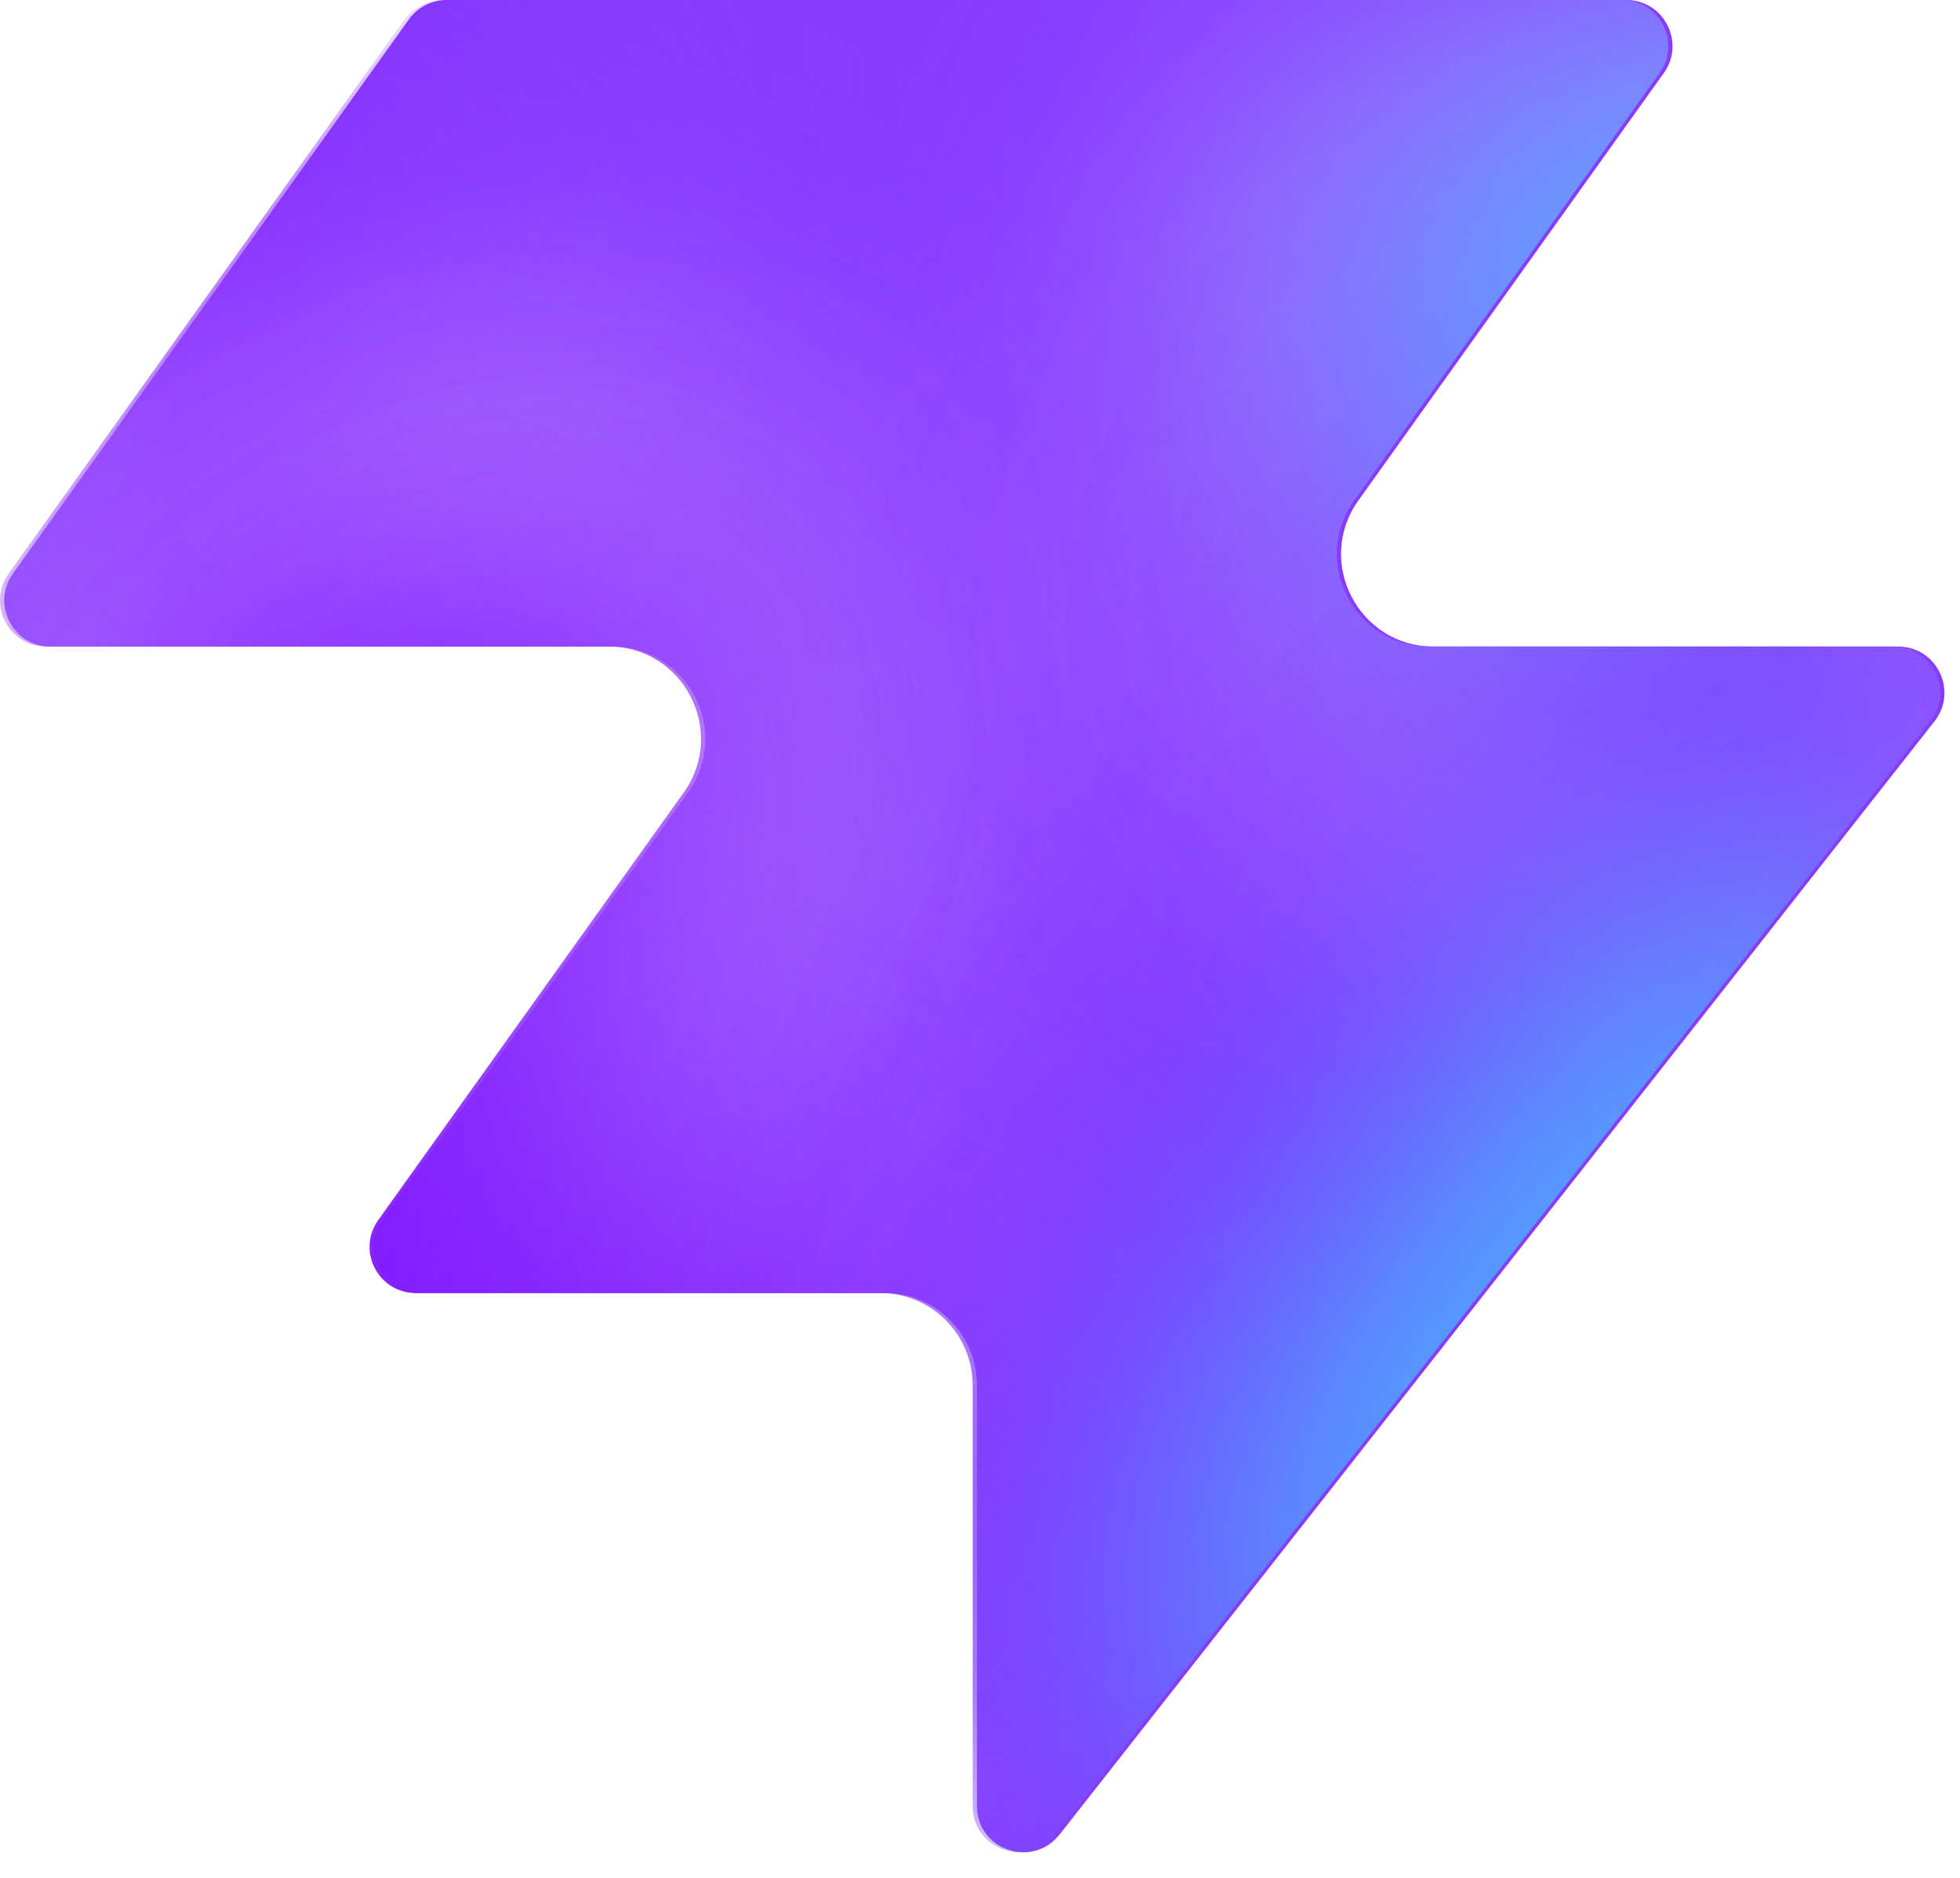
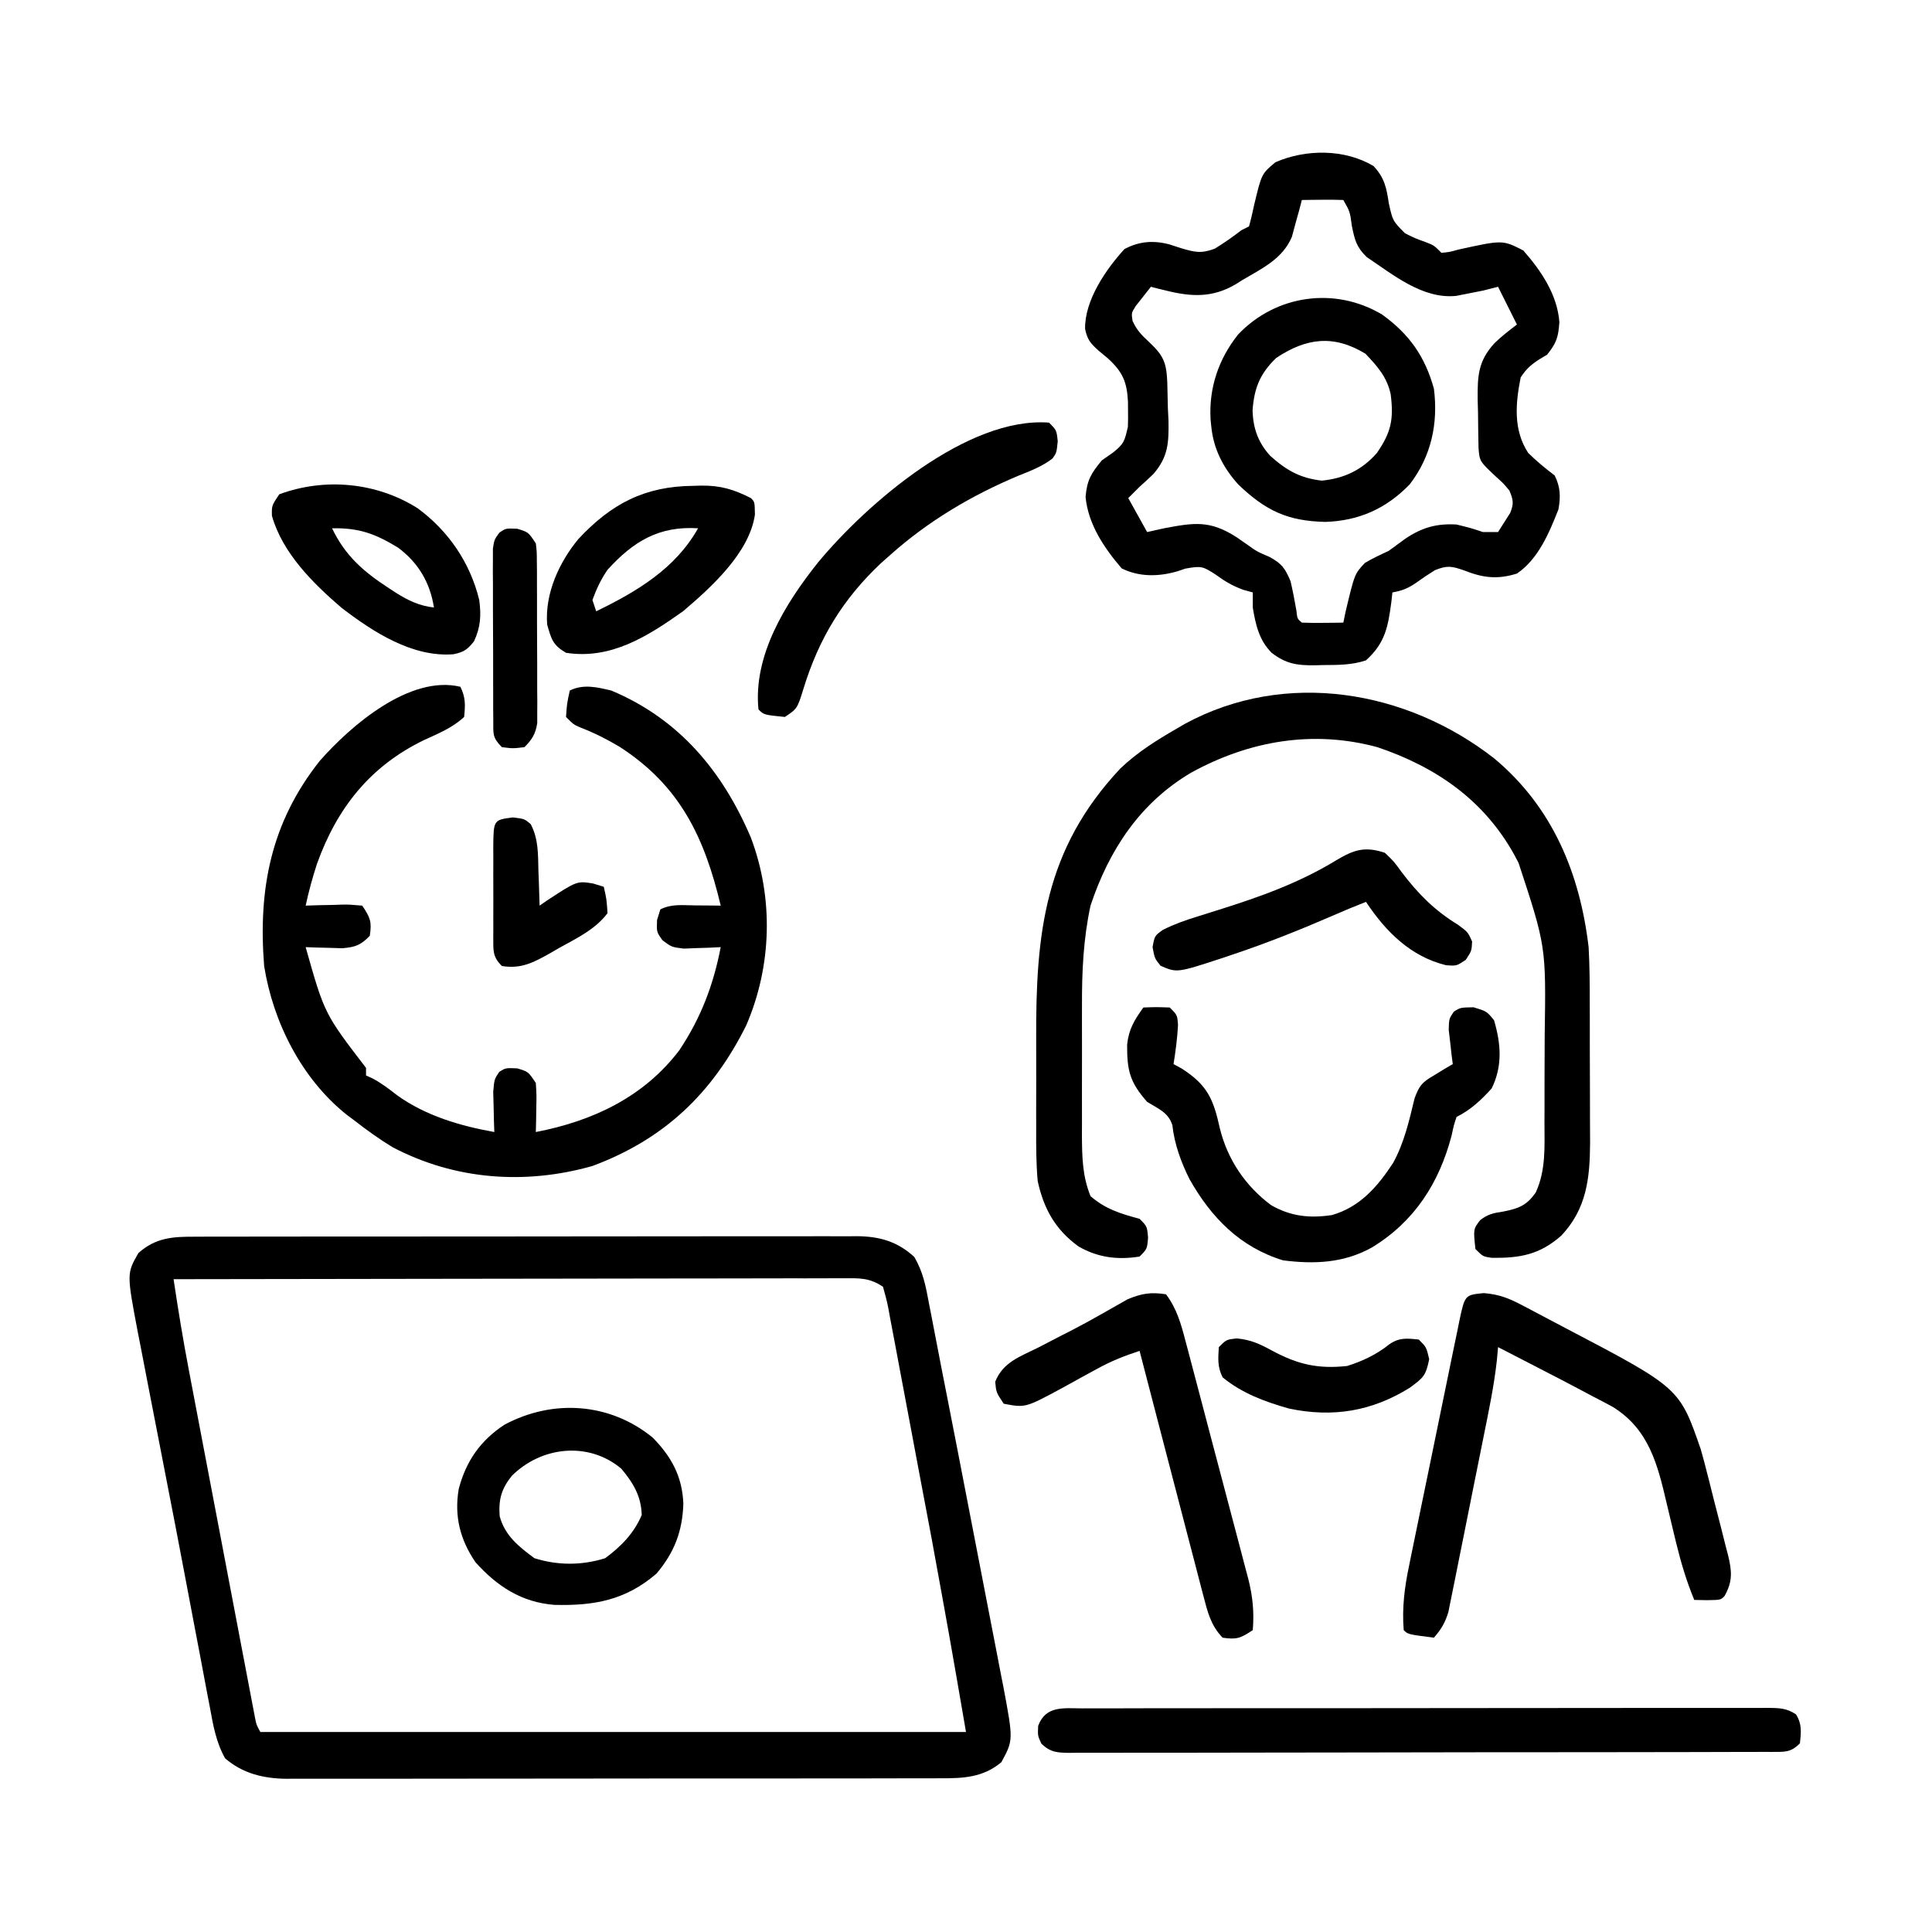
- <svg xmlns="http://www.w3.org/2000/svg" width="48" height="46" fill="none" viewBox="0 0 48 46">
-   <path fill="#863bff" d="M25.946 44.938c-.664.845-2.021.375-2.021-.698V33.937a2.26 2.26 0 0 0-2.262-2.262H10.287c-.92 0-1.456-1.04-.92-1.788l7.48-10.471c1.07-1.497 0-3.578-1.842-3.578H1.237c-.92 0-1.456-1.04-.92-1.788L10.013.474c.214-.297.556-.474.92-.474h28.894c.92 0 1.456 1.04.92 1.788l-7.48 10.471c-1.07 1.498 0 3.579 1.842 3.579h11.377c.943 0 1.473 1.088.89 1.83L25.947 44.94z" style="fill:#863bff;fill:color(display-p3 .525 .23 1);fill-opacity:1" />
-   <mask id="a" width="48" height="46" x="0" y="0" maskUnits="userSpaceOnUse" style="mask-type:alpha">
-     <path fill="#000" d="M25.842 44.938c-.664.844-2.021.375-2.021-.698V33.937a2.26 2.26 0 0 0-2.262-2.262H10.183c-.92 0-1.456-1.04-.92-1.788l7.48-10.471c1.07-1.498 0-3.579-1.842-3.579H1.133c-.92 0-1.456-1.04-.92-1.787L9.91.473c.214-.297.556-.474.92-.474h28.894c.92 0 1.456 1.04.92 1.788l-7.48 10.471c-1.07 1.498 0 3.578 1.842 3.578h11.377c.943 0 1.473 1.088.89 1.832L25.843 44.94z" style="fill:#000;fill-opacity:1" />
-   </mask>
-   <g mask="url(#a)">
-     <g filter="url(#b)">
-       <ellipse cx="5.508" cy="14.704" fill="#ede6ff" rx="5.508" ry="14.704" style="fill:#ede6ff;fill:color(display-p3 .927 .903 1);fill-opacity:1" transform="matrix(.00324 1 1 -.00324 -4.47 31.516)" />
-     </g>
-     <g filter="url(#c)">
-       <ellipse cx="10.399" cy="29.851" fill="#ede6ff" rx="10.399" ry="29.851" style="fill:#ede6ff;fill:color(display-p3 .927 .903 1);fill-opacity:1" transform="matrix(.00324 1 1 -.00324 -39.328 7.883)" />
-     </g>
-     <g filter="url(#d)">
-       <ellipse cx="5.508" cy="30.487" fill="#7e14ff" rx="5.508" ry="30.487" style="fill:#7e14ff;fill:color(display-p3 .492 .077 1);fill-opacity:1" transform="rotate(89.814 -25.913 -14.639)scale(1 -1)" />
-     </g>
-     <g filter="url(#e)">
-       <ellipse cx="5.508" cy="30.599" fill="#7e14ff" rx="5.508" ry="30.599" style="fill:#7e14ff;fill:color(display-p3 .492 .077 1);fill-opacity:1" transform="rotate(89.814 -32.644 -3.334)scale(1 -1)" />
-     </g>
-     <g filter="url(#f)">
-       <ellipse cx="5.508" cy="30.599" fill="#7e14ff" rx="5.508" ry="30.599" style="fill:#7e14ff;fill:color(display-p3 .492 .077 1);fill-opacity:1" transform="matrix(.00324 1 1 -.00324 -34.34 30.47)" />
-     </g>
-     <g filter="url(#g)">
-       <ellipse cx="14.072" cy="22.078" fill="#ede6ff" rx="14.072" ry="22.078" style="fill:#ede6ff;fill:color(display-p3 .927 .903 1);fill-opacity:1" transform="rotate(93.35 24.506 48.493)scale(-1 1)" />
-     </g>
-     <g filter="url(#h)">
-       <ellipse cx="3.47" cy="21.501" fill="#7e14ff" rx="3.47" ry="21.501" style="fill:#7e14ff;fill:color(display-p3 .492 .077 1);fill-opacity:1" transform="rotate(89.009 28.708 47.59)scale(-1 1)" />
-     </g>
-     <g filter="url(#i)">
-       <ellipse cx="3.47" cy="21.501" fill="#7e14ff" rx="3.47" ry="21.501" style="fill:#7e14ff;fill:color(display-p3 .492 .077 1);fill-opacity:1" transform="rotate(89.009 28.708 47.59)scale(-1 1)" />
-     </g>
-     <g filter="url(#j)">
-       <ellipse cx=".387" cy="8.972" fill="#7e14ff" rx="4.407" ry="29.108" style="fill:#7e14ff;fill:color(display-p3 .492 .077 1);fill-opacity:1" transform="rotate(39.51 .387 8.972)" />
-     </g>
-     <g filter="url(#k)">
-       <ellipse cx="47.523" cy="-6.092" fill="#7e14ff" rx="4.407" ry="29.108" style="fill:#7e14ff;fill:color(display-p3 .492 .077 1);fill-opacity:1" transform="rotate(37.892 47.523 -6.092)" />
-     </g>
-     <g filter="url(#l)">
-       <ellipse cx="41.412" cy="6.333" fill="#47bfff" rx="5.971" ry="9.665" style="fill:#47bfff;fill:color(display-p3 .28 .748 1);fill-opacity:1" transform="rotate(37.892 41.412 6.333)" />
-     </g>
-     <g filter="url(#m)">
-       <ellipse cx="-1.879" cy="38.332" fill="#7e14ff" rx="4.407" ry="29.108" style="fill:#7e14ff;fill:color(display-p3 .492 .077 1);fill-opacity:1" transform="rotate(37.892 -1.88 38.332)" />
-     </g>
-     <g filter="url(#n)">
-       <ellipse cx="-1.879" cy="38.332" fill="#7e14ff" rx="4.407" ry="29.108" style="fill:#7e14ff;fill:color(display-p3 .492 .077 1);fill-opacity:1" transform="rotate(37.892 -1.88 38.332)" />
-     </g>
-     <g filter="url(#o)">
-       <ellipse cx="35.651" cy="29.907" fill="#7e14ff" rx="4.407" ry="29.108" style="fill:#7e14ff;fill:color(display-p3 .492 .077 1);fill-opacity:1" transform="rotate(37.892 35.651 29.907)" />
-     </g>
-     <g filter="url(#p)">
-       <ellipse cx="38.418" cy="32.4" fill="#47bfff" rx="5.971" ry="15.297" style="fill:#47bfff;fill:color(display-p3 .28 .748 1);fill-opacity:1" transform="rotate(37.892 38.418 32.4)" />
-     </g>
-   </g>
-   <defs>
-     <filter id="b" width="60.045" height="41.654" x="-19.77" y="16.149" color-interpolation-filters="sRGB" filterUnits="userSpaceOnUse">
-       <feFlood flood-opacity="0" result="BackgroundImageFix" />
-       <feBlend in="SourceGraphic" in2="BackgroundImageFix" result="shape" />
-       <feGaussianBlur result="effect1_foregroundBlur_2002_17158" stdDeviation="7.659" />
-     </filter>
-     <filter id="c" width="90.34" height="51.437" x="-54.613" y="-7.533" color-interpolation-filters="sRGB" filterUnits="userSpaceOnUse">
-       <feFlood flood-opacity="0" result="BackgroundImageFix" />
-       <feBlend in="SourceGraphic" in2="BackgroundImageFix" result="shape" />
-       <feGaussianBlur result="effect1_foregroundBlur_2002_17158" stdDeviation="7.659" />
-     </filter>
-     <filter id="d" width="79.355" height="29.4" x="-49.64" y="2.03" color-interpolation-filters="sRGB" filterUnits="userSpaceOnUse">
-       <feFlood flood-opacity="0" result="BackgroundImageFix" />
-       <feBlend in="SourceGraphic" in2="BackgroundImageFix" result="shape" />
-       <feGaussianBlur result="effect1_foregroundBlur_2002_17158" stdDeviation="4.596" />
-     </filter>
-     <filter id="e" width="79.579" height="29.4" x="-45.045" y="20.029" color-interpolation-filters="sRGB" filterUnits="userSpaceOnUse">
-       <feFlood flood-opacity="0" result="BackgroundImageFix" />
-       <feBlend in="SourceGraphic" in2="BackgroundImageFix" result="shape" />
-       <feGaussianBlur result="effect1_foregroundBlur_2002_17158" stdDeviation="4.596" />
-     </filter>
-     <filter id="f" width="79.579" height="29.4" x="-43.513" y="21.178" color-interpolation-filters="sRGB" filterUnits="userSpaceOnUse">
-       <feFlood flood-opacity="0" result="BackgroundImageFix" />
-       <feBlend in="SourceGraphic" in2="BackgroundImageFix" result="shape" />
-       <feGaussianBlur result="effect1_foregroundBlur_2002_17158" stdDeviation="4.596" />
-     </filter>
-     <filter id="g" width="74.749" height="58.852" x="15.756" y="-17.901" color-interpolation-filters="sRGB" filterUnits="userSpaceOnUse">
-       <feFlood flood-opacity="0" result="BackgroundImageFix" />
-       <feBlend in="SourceGraphic" in2="BackgroundImageFix" result="shape" />
-       <feGaussianBlur result="effect1_foregroundBlur_2002_17158" stdDeviation="7.659" />
-     </filter>
-     <filter id="h" width="61.377" height="25.362" x="23.548" y="2.284" color-interpolation-filters="sRGB" filterUnits="userSpaceOnUse">
-       <feFlood flood-opacity="0" result="BackgroundImageFix" />
-       <feBlend in="SourceGraphic" in2="BackgroundImageFix" result="shape" />
-       <feGaussianBlur result="effect1_foregroundBlur_2002_17158" stdDeviation="4.596" />
-     </filter>
-     <filter id="i" width="61.377" height="25.362" x="23.548" y="2.284" color-interpolation-filters="sRGB" filterUnits="userSpaceOnUse">
-       <feFlood flood-opacity="0" result="BackgroundImageFix" />
-       <feBlend in="SourceGraphic" in2="BackgroundImageFix" result="shape" />
-       <feGaussianBlur result="effect1_foregroundBlur_2002_17158" stdDeviation="4.596" />
-     </filter>
-     <filter id="j" width="56.045" height="63.649" x="-27.636" y="-22.853" color-interpolation-filters="sRGB" filterUnits="userSpaceOnUse">
-       <feFlood flood-opacity="0" result="BackgroundImageFix" />
-       <feBlend in="SourceGraphic" in2="BackgroundImageFix" result="shape" />
-       <feGaussianBlur result="effect1_foregroundBlur_2002_17158" stdDeviation="4.596" />
-     </filter>
-     <filter id="k" width="54.814" height="64.646" x="20.116" y="-38.415" color-interpolation-filters="sRGB" filterUnits="userSpaceOnUse">
-       <feFlood flood-opacity="0" result="BackgroundImageFix" />
-       <feBlend in="SourceGraphic" in2="BackgroundImageFix" result="shape" />
-       <feGaussianBlur result="effect1_foregroundBlur_2002_17158" stdDeviation="4.596" />
-     </filter>
-     <filter id="l" width="33.541" height="35.313" x="24.641" y="-11.323" color-interpolation-filters="sRGB" filterUnits="userSpaceOnUse">
-       <feFlood flood-opacity="0" result="BackgroundImageFix" />
-       <feBlend in="SourceGraphic" in2="BackgroundImageFix" result="shape" />
-       <feGaussianBlur result="effect1_foregroundBlur_2002_17158" stdDeviation="4.596" />
-     </filter>
-     <filter id="m" width="54.814" height="64.646" x="-29.286" y="6.009" color-interpolation-filters="sRGB" filterUnits="userSpaceOnUse">
-       <feFlood flood-opacity="0" result="BackgroundImageFix" />
-       <feBlend in="SourceGraphic" in2="BackgroundImageFix" result="shape" />
-       <feGaussianBlur result="effect1_foregroundBlur_2002_17158" stdDeviation="4.596" />
-     </filter>
-     <filter id="n" width="54.814" height="64.646" x="-29.286" y="6.009" color-interpolation-filters="sRGB" filterUnits="userSpaceOnUse">
-       <feFlood flood-opacity="0" result="BackgroundImageFix" />
-       <feBlend in="SourceGraphic" in2="BackgroundImageFix" result="shape" />
-       <feGaussianBlur result="effect1_foregroundBlur_2002_17158" stdDeviation="4.596" />
-     </filter>
-     <filter id="o" width="54.814" height="64.646" x="8.244" y="-2.416" color-interpolation-filters="sRGB" filterUnits="userSpaceOnUse">
-       <feFlood flood-opacity="0" result="BackgroundImageFix" />
-       <feBlend in="SourceGraphic" in2="BackgroundImageFix" result="shape" />
-       <feGaussianBlur result="effect1_foregroundBlur_2002_17158" stdDeviation="4.596" />
-     </filter>
-     <filter id="p" width="39.409" height="43.623" x="18.713" y="10.588" color-interpolation-filters="sRGB" filterUnits="userSpaceOnUse">
-       <feFlood flood-opacity="0" result="BackgroundImageFix" />
-       <feBlend in="SourceGraphic" in2="BackgroundImageFix" result="shape" />
-       <feGaussianBlur result="effect1_foregroundBlur_2002_17158" stdDeviation="4.596" />
-     </filter>
-   </defs>
+ <svg xmlns="http://www.w3.org/2000/svg" version="1.1" width="512" height="512">
+   <path d="M0 0 C1.157 -0.006 1.157 -0.006 2.337 -0.012 C4.917 -0.022 7.497 -0.018 10.077 -0.014 C11.928 -0.018 13.78 -0.023 15.631 -0.029 C20.658 -0.043 25.685 -0.043 30.712 -0.041 C34.909 -0.04 39.106 -0.045 43.304 -0.049 C53.207 -0.061 63.11 -0.061 73.013 -0.055 C83.227 -0.049 93.441 -0.061 103.654 -0.083 C112.426 -0.1 121.197 -0.106 129.968 -0.103 C135.206 -0.101 140.444 -0.104 145.681 -0.118 C150.608 -0.13 155.534 -0.128 160.461 -0.115 C162.267 -0.113 164.073 -0.116 165.88 -0.124 C168.349 -0.134 170.818 -0.126 173.287 -0.114 C173.999 -0.121 174.711 -0.128 175.444 -0.136 C181.421 -0.072 186.104 1.279 190.573 5.366 C192.895 9.325 193.613 13.096 194.439 17.581 C194.638 18.596 194.837 19.61 195.042 20.656 C195.515 23.076 195.981 25.498 196.441 27.921 C197.39 32.909 198.374 37.891 199.355 42.873 C201.164 52.071 202.949 61.274 204.722 70.48 C205.76 75.875 206.803 81.27 207.855 86.664 C208.887 91.955 209.91 97.247 210.926 102.541 C211.311 104.538 211.699 106.533 212.09 108.529 C212.635 111.31 213.167 114.093 213.698 116.877 C213.858 117.683 214.019 118.488 214.184 119.318 C216.821 133.398 216.821 133.398 213.646 139.261 C208.845 143.303 203.557 143.554 197.504 143.521 C196.359 143.527 196.359 143.527 195.191 143.533 C192.644 143.543 190.097 143.539 187.55 143.535 C185.72 143.54 183.89 143.545 182.06 143.551 C177.095 143.564 172.13 143.565 167.165 143.562 C163.017 143.561 158.87 143.566 154.722 143.571 C144.936 143.582 135.149 143.582 125.362 143.576 C115.273 143.57 105.184 143.583 95.094 143.604 C86.426 143.622 77.757 143.628 69.089 143.624 C63.914 143.622 58.739 143.625 53.565 143.639 C48.697 143.652 43.83 143.65 38.963 143.637 C37.179 143.634 35.396 143.637 33.613 143.645 C31.172 143.656 28.732 143.648 26.292 143.635 C25.591 143.642 24.891 143.65 24.17 143.657 C18.104 143.591 12.586 142.259 7.919 138.231 C5.521 133.91 4.775 129.569 3.896 124.737 C3.689 123.671 3.483 122.606 3.271 121.508 C2.59 117.97 1.93 114.428 1.271 110.886 C0.799 108.409 0.327 105.932 -0.147 103.456 C-1.023 98.861 -1.895 94.266 -2.76 89.669 C-4.37 81.116 -6.023 72.573 -7.691 64.031 C-8.53 59.727 -9.364 55.422 -10.197 51.117 C-10.871 47.635 -11.547 44.154 -12.229 40.673 C-12.992 36.768 -13.742 32.86 -14.491 28.952 C-14.719 27.798 -14.946 26.644 -15.181 25.455 C-18.159 9.749 -18.159 9.749 -15.042 4.323 C-10.459 0.236 -5.935 -0.031 0 0 Z M-5.729 11.261 C-4.529 19.32 -3.213 27.34 -1.682 35.343 C-1.488 36.366 -1.295 37.389 -1.095 38.443 C-0.464 41.772 0.171 45.1 0.806 48.429 C1.249 50.759 1.692 53.09 2.135 55.421 C3.059 60.278 3.985 65.135 4.912 69.992 C6.101 76.227 7.286 82.463 8.469 88.699 C9.381 93.499 10.295 98.299 11.21 103.098 C11.648 105.399 12.086 107.7 12.522 110.001 C13.13 113.202 13.741 116.402 14.353 119.601 C14.533 120.555 14.713 121.51 14.899 122.493 C15.066 123.36 15.233 124.228 15.405 125.121 C15.549 125.877 15.693 126.633 15.841 127.411 C16.213 129.341 16.213 129.341 17.271 131.261 C78.981 131.261 140.691 131.261 204.271 131.261 C199.85 105.621 199.85 105.621 195.169 80.03 C194.99 79.077 194.811 78.125 194.626 77.143 C193.685 72.147 192.742 67.152 191.795 62.158 C191.018 58.054 190.249 53.95 189.486 49.843 C188.551 44.815 187.604 39.79 186.648 34.765 C186.289 32.867 185.934 30.968 185.583 29.068 C185.098 26.442 184.597 23.82 184.092 21.197 C183.952 20.418 183.812 19.639 183.667 18.835 C183.297 16.956 182.794 15.103 182.271 13.261 C178.657 10.852 176.058 10.986 171.887 11.02 C171.129 11.018 170.371 11.017 169.59 11.015 C167.042 11.012 164.495 11.023 161.948 11.034 C160.125 11.034 158.302 11.034 156.478 11.033 C151.522 11.032 146.566 11.044 141.61 11.058 C136.433 11.07 131.256 11.072 126.079 11.074 C116.272 11.08 106.465 11.097 96.659 11.117 C85.496 11.139 74.333 11.15 63.17 11.16 C40.203 11.181 17.237 11.216 -5.729 11.261 Z " fill="#000000" transform="translate(51.72934,327.7393)" />
+   <path d="M0 0 C2.929 3.148 3.434 5.747 4.062 9.938 C5.096 14.56 5.096 14.56 8.344 17.824 C11.02 19.152 11.02 19.152 13.723 20.133 C16 21 16 21 18 23 C20.157 22.793 20.157 22.793 22.562 22.125 C34.202 19.568 34.202 19.568 39.688 22.375 C44.423 27.751 48.712 34.107 49.25 41.375 C48.972 45.401 48.488 46.87 46 50 C45.42 50.344 44.84 50.688 44.242 51.043 C41.86 52.533 40.562 53.635 39 56 C37.616 62.922 37.001 69.957 40.996 76.039 C43.225 78.229 45.513 80.115 48 82 C49.542 85.085 49.608 87.675 49 91 C46.554 97.206 43.657 104.185 38 108 C32.846 109.612 29.025 109.146 24.062 107.188 C20.784 106.037 19.552 105.777 16.285 107.098 C14.561 108.168 12.871 109.295 11.227 110.484 C9.077 111.948 7.536 112.56 5 113 C4.914 113.797 4.827 114.593 4.738 115.414 C3.848 122.129 3.104 126.394 -2 131 C-5.806 132.269 -9.409 132.223 -13.375 132.25 C-14.508 132.281 -14.508 132.281 -15.664 132.312 C-20.304 132.345 -23.192 131.93 -27 129 C-30.339 125.661 -31.246 121.542 -32 117 C-32 115.68 -32 114.36 -32 113 C-32.825 112.773 -33.65 112.546 -34.5 112.312 C-37.545 111.171 -39.306 110.113 -41.875 108.25 C-45.244 106.061 -45.65 105.938 -49.875 106.688 C-50.855 107.022 -50.855 107.022 -51.855 107.363 C-56.844 108.844 -62.078 108.961 -66.75 106.625 C-71.411 101.188 -75.629 94.932 -76.312 87.688 C-75.935 83.228 -74.834 81.43 -72 78 C-70.471 76.929 -70.471 76.929 -68.91 75.836 C-66.107 73.529 -65.99 72.958 -65.098 69.109 C-65.042 67.657 -65.032 66.203 -65.062 64.75 C-65.067 63.991 -65.072 63.233 -65.076 62.451 C-65.35 57.217 -66.45 54.575 -70.438 50.938 C-71.252 50.262 -72.067 49.587 -72.906 48.891 C-75.056 46.949 -75.846 45.985 -76.438 43.188 C-76.59 35.614 -70.919 27.371 -66 22 C-62.118 19.934 -58.322 19.651 -54.098 20.766 C-53.096 21.09 -52.094 21.415 -51.062 21.75 C-47.396 22.839 -45.699 23.262 -42.082 21.906 C-39.601 20.388 -37.3 18.777 -35 17 C-34.34 16.67 -33.68 16.34 -33 16 C-32.47 14.102 -32.025 12.18 -31.625 10.25 C-29.657 2.048 -29.657 2.048 -26 -1 C-17.918 -4.536 -7.622 -4.541 0 0 Z M-19 9 C-19.231 9.892 -19.461 10.784 -19.699 11.703 C-20.025 12.874 -20.351 14.044 -20.688 15.25 C-21.001 16.41 -21.314 17.57 -21.637 18.766 C-24.098 24.605 -29.529 27.132 -34.812 30.25 C-35.391 30.614 -35.969 30.977 -36.564 31.352 C-42.638 34.922 -48.183 34.704 -55 33 C-55.763 32.814 -56.526 32.629 -57.312 32.438 C-57.869 32.293 -58.426 32.149 -59 32 C-59.869 33.071 -60.72 34.157 -61.562 35.25 C-62.038 35.853 -62.514 36.457 -63.004 37.078 C-64.177 38.938 -64.177 38.938 -63.871 41.008 C-62.799 43.459 -61.454 44.807 -59.5 46.625 C-55.645 50.243 -54.868 52.069 -54.656 57.383 C-54.598 59.63 -54.546 61.877 -54.5 64.125 C-54.446 65.241 -54.392 66.358 -54.336 67.508 C-54.24 73.343 -54.421 77.106 -58.344 81.617 C-59.536 82.773 -60.754 83.903 -62 85 C-62.99 85.99 -63.98 86.98 -65 88 C-63.35 90.97 -61.7 93.94 -60 97 C-57.773 96.505 -57.773 96.505 -55.5 96 C-47.505 94.486 -43.363 93.843 -36.375 98.312 C-35.444 98.956 -34.514 99.599 -33.555 100.262 C-30.935 102.145 -30.935 102.145 -27.5 103.625 C-24.286 105.393 -23.439 106.619 -22 110 C-21.389 112.621 -20.877 115.237 -20.43 117.891 C-20.207 119.977 -20.207 119.977 -19 121 C-17.147 121.072 -15.292 121.084 -13.438 121.062 C-11.92 121.049 -11.92 121.049 -10.371 121.035 C-9.589 121.024 -8.806 121.012 -8 121 C-7.706 119.571 -7.706 119.571 -7.406 118.113 C-5.012 108.071 -5.012 108.071 -2.27 105.168 C-0.233 103.952 1.847 102.993 4 102 C5.491 100.932 6.97 99.848 8.438 98.75 C12.866 95.793 16.676 94.698 22 95 C25.812 95.938 25.812 95.938 29 97 C30.32 97 31.64 97 33 97 C33.681 95.927 34.361 94.855 35.062 93.75 C35.445 93.147 35.828 92.543 36.223 91.922 C37.226 89.442 37.033 88.451 36 86 C34.421 84.097 34.421 84.097 32.5 82.375 C28.094 78.24 28.094 78.24 27.823 74.665 C27.757 71.527 27.715 68.389 27.688 65.25 C27.644 63.622 27.644 63.622 27.6 61.961 C27.549 55.633 27.688 51.768 32 47 C33.898 45.128 35.883 43.636 38 42 C36.35 38.7 34.7 35.4 33 32 C31.701 32.33 30.401 32.66 29.062 33 C27.378 33.35 25.691 33.684 24 34 C23.304 34.137 22.608 34.273 21.891 34.414 C13.016 35.315 5.212 28.814 -1.812 24.121 C-4.553 21.463 -5.008 19.525 -5.75 15.812 C-6.243 12.097 -6.243 12.097 -8 9 C-9.853 8.928 -11.708 8.916 -13.562 8.938 C-14.574 8.947 -15.586 8.956 -16.629 8.965 C-17.411 8.976 -18.194 8.988 -19 9 Z " fill="#000000" transform="translate(364,44)" />
+   <path d="M0 0 C1.414 2.829 1.319 4.874 1 8 C-2.094 10.883 -5.814 12.376 -9.625 14.125 C-23.922 21.04 -32.673 32.119 -38 46.926 C-39.194 50.596 -40.186 54.228 -41 58 C-39.94 57.965 -38.881 57.93 -37.789 57.895 C-36.401 57.866 -35.013 57.839 -33.625 57.812 C-32.926 57.787 -32.228 57.762 -31.508 57.736 C-29.477 57.707 -29.477 57.707 -26 58 C-23.852 61.221 -23.439 62.26 -24 66 C-26.411 68.476 -27.758 68.978 -31.234 69.293 C-32.395 69.258 -33.555 69.223 -34.75 69.188 C-35.92 69.16 -37.091 69.133 -38.297 69.105 C-39.189 69.071 -40.081 69.036 -41 69 C-36.012 86.649 -36.012 86.649 -25 101 C-25 101.66 -25 102.32 -25 103 C-24.429 103.262 -23.858 103.523 -23.27 103.793 C-20.839 105.086 -18.858 106.622 -16.688 108.312 C-9.125 113.703 -0.091 116.372 9 118 C8.965 117.024 8.93 116.048 8.895 115.043 C8.867 113.771 8.84 112.498 8.812 111.188 C8.76 109.291 8.76 109.291 8.707 107.355 C9 104 9 104 10.32 102.043 C12 101 12 101 15.062 101.125 C18 102 18 102 20 105 C20.195 108.137 20.195 108.137 20.125 111.688 C20.107 112.867 20.089 114.046 20.07 115.262 C20.047 116.165 20.024 117.069 20 118 C35.056 115.105 48.593 108.747 58.027 96.332 C63.742 87.766 67.052 79.063 69 69 C68.108 69.046 67.216 69.093 66.297 69.141 C65.126 69.177 63.956 69.213 62.75 69.25 C61.59 69.296 60.43 69.343 59.234 69.391 C56 69 56 69 53.57 67.184 C52 65 52 65 52.125 61.812 C52.414 60.884 52.703 59.956 53 59 C56.003 57.498 58.791 57.907 62.125 57.938 C63.406 57.947 64.688 57.956 66.008 57.965 C67.489 57.982 67.489 57.982 69 58 C64.704 40.001 58.294 26.29 42.203 15.91 C38.794 13.877 35.41 12.176 31.707 10.754 C30 10 30 10 28 8 C28.25 4.438 28.25 4.438 29 1 C32.568 -0.784 36.264 0.11 40 1 C58.027 8.546 69.551 22.471 77 40 C83.039 56.034 82.565 73.984 75.75 89.75 C66.767 107.77 54.017 119.918 35 127 C17.171 132.052 -1.487 130.703 -18 122 C-21.506 119.864 -24.766 117.526 -28 115 C-28.687 114.49 -29.374 113.979 -30.082 113.453 C-42.041 103.924 -49.619 88.936 -52 74 C-53.62 53.565 -50.209 35.983 -37.25 19.625 C-28.968 10.217 -13.362 -3.195 0 0 Z " fill="#000000" transform="translate(122,182)" />
+   <path d="M0 0 C15.412 12.864 22.692 30.415 25 50 C25.271 54.841 25.304 59.668 25.301 64.516 C25.305 65.866 25.309 67.215 25.314 68.565 C25.321 71.369 25.321 74.172 25.316 76.976 C25.31 80.545 25.327 84.114 25.35 87.683 C25.365 90.461 25.366 93.239 25.363 96.017 C25.363 97.965 25.377 99.913 25.391 101.861 C25.342 111.32 24.448 119.4 17.719 126.492 C12.015 131.496 6.804 132.44 -0.68 132.336 C-3 132 -3 132 -5 130 C-5.56 124.736 -5.56 124.736 -3.758 122.367 C-1.653 120.73 -0.183 120.456 2.438 120.062 C6.445 119.262 8.583 118.48 11 115 C13.717 109.057 13.306 102.908 13.301 96.508 C13.307 94.68 13.307 94.68 13.314 92.815 C13.32 90.234 13.32 87.654 13.316 85.073 C13.313 81.174 13.336 77.275 13.361 73.375 C13.715 49.809 13.715 49.809 6.438 27.688 C5.921 26.703 5.921 26.703 5.394 25.699 C-2.641 11.076 -15.403 2.254 -31 -3 C-48.072 -7.604 -64.884 -4.693 -80.227 3.703 C-93.835 11.67 -102.11 24.258 -107 39 C-108.903 47.799 -109.297 56.519 -109.266 65.492 C-109.268 67.337 -109.268 67.337 -109.271 69.22 C-109.273 71.796 -109.269 74.373 -109.261 76.949 C-109.25 80.886 -109.261 84.821 -109.273 88.758 C-109.272 91.273 -109.27 93.789 -109.266 96.305 C-109.27 97.475 -109.274 98.644 -109.278 99.85 C-109.245 105.582 -109.161 110.648 -107 116 C-102.983 119.456 -99.051 120.64 -94 122 C-92 124 -92 124 -91.75 127 C-92 130 -92 130 -94 132 C-99.823 132.931 -105.075 132.272 -110.184 129.32 C-116.339 124.846 -119.39 119.353 -121 112 C-121.419 107.297 -121.421 102.621 -121.398 97.902 C-121.4 96.541 -121.403 95.18 -121.407 93.818 C-121.412 90.973 -121.405 88.129 -121.391 85.283 C-121.374 81.685 -121.384 78.087 -121.401 74.489 C-121.517 46.399 -119.241 24.163 -99.125 2.688 C-94.588 -1.66 -89.425 -4.872 -84 -8 C-83.332 -8.391 -82.665 -8.781 -81.977 -9.184 C-55.262 -23.668 -23.175 -18.104 0 0 Z " fill="#000000" transform="translate(396,201)" />
+   <path d="M0 0 C1.195 -0.006 1.195 -0.006 2.414 -0.012 C5.093 -0.022 7.771 -0.018 10.45 -0.014 C12.367 -0.018 14.283 -0.023 16.2 -0.029 C21.413 -0.043 26.625 -0.043 31.838 -0.041 C36.185 -0.04 40.531 -0.045 44.878 -0.049 C55.129 -0.061 65.38 -0.061 75.631 -0.055 C86.219 -0.049 96.806 -0.061 107.394 -0.083 C116.474 -0.1 125.554 -0.106 134.635 -0.103 C140.062 -0.101 145.49 -0.104 150.918 -0.118 C156.02 -0.13 161.122 -0.128 166.224 -0.115 C168.1 -0.113 169.975 -0.116 171.851 -0.124 C174.405 -0.134 176.959 -0.126 179.513 -0.114 C180.635 -0.125 180.635 -0.125 181.779 -0.136 C184.709 -0.105 186.755 -0.079 189.221 1.593 C190.827 4.18 190.572 6.297 190.256 9.261 C187.758 11.759 186.266 11.506 182.856 11.538 C182.098 11.534 181.339 11.531 180.557 11.528 C179.753 11.533 178.949 11.537 178.121 11.542 C175.411 11.555 172.702 11.553 169.993 11.551 C168.057 11.557 166.12 11.564 164.184 11.572 C158.914 11.589 153.643 11.594 148.372 11.595 C143.979 11.597 139.585 11.604 135.191 11.612 C124.828 11.628 114.466 11.633 104.103 11.631 C93.399 11.63 82.695 11.651 71.991 11.683 C62.813 11.709 53.635 11.72 44.457 11.718 C38.97 11.718 33.483 11.724 27.996 11.745 C22.837 11.764 17.679 11.764 12.52 11.75 C10.624 11.748 8.727 11.752 6.83 11.764 C4.247 11.78 1.666 11.771 -0.917 11.755 C-1.674 11.765 -2.43 11.776 -3.21 11.786 C-6.512 11.742 -8.276 11.698 -10.74 9.394 C-11.744 7.261 -11.744 7.261 -11.619 4.636 C-9.623 -0.781 -4.889 -0.025 0 0 Z " fill="#000000" transform="translate(286.7435,452.7393)" />
+   <path d="M0 0 C4.185 0.346 6.656 1.362 10.356 3.312 C10.959 3.626 11.562 3.94 12.183 4.264 C13.455 4.93 14.724 5.603 15.99 6.282 C17.878 7.295 19.776 8.288 21.676 9.277 C51.883 25.121 51.883 25.121 57.501 41.382 C58.116 43.51 58.678 45.644 59.215 47.793 C59.414 48.569 59.613 49.345 59.818 50.144 C60.231 51.769 60.639 53.395 61.042 55.022 C61.663 57.509 62.309 59.987 62.958 62.467 C63.358 64.054 63.756 65.642 64.153 67.23 C64.347 67.967 64.542 68.704 64.743 69.462 C65.777 73.753 65.988 76.421 63.786 80.312 C62.786 81.312 62.786 81.312 59.223 81.375 C58.089 81.354 56.954 81.334 55.786 81.312 C53.705 76.307 52.237 71.336 50.954 66.066 C50.793 65.407 50.632 64.748 50.467 64.068 C49.797 61.314 49.132 58.558 48.491 55.797 C46.073 45.42 43.788 36.141 34.231 30.18 C32.428 29.2 30.612 28.246 28.786 27.312 C27.229 26.482 27.229 26.482 25.64 25.634 C22.327 23.876 18.997 22.152 15.661 20.438 C14.513 19.845 13.366 19.252 12.184 18.641 C9.386 17.195 6.587 15.752 3.786 14.312 C3.679 15.494 3.573 16.675 3.463 17.891 C2.704 24.685 1.299 31.355 -0.05 38.051 C-0.333 39.463 -0.616 40.876 -0.899 42.288 C-1.489 45.231 -2.083 48.174 -2.679 51.115 C-3.441 54.881 -4.189 58.648 -4.935 62.417 C-5.513 65.327 -6.1 68.236 -6.69 71.144 C-6.97 72.533 -7.247 73.922 -7.52 75.312 C-7.902 77.252 -8.299 79.189 -8.696 81.126 C-8.918 82.227 -9.139 83.328 -9.367 84.462 C-10.224 87.345 -11.254 89.062 -13.214 91.312 C-20.089 90.438 -20.089 90.438 -21.214 89.312 C-21.702 83.457 -20.984 77.877 -19.777 72.162 C-19.624 71.403 -19.472 70.645 -19.314 69.863 C-18.813 67.387 -18.299 64.914 -17.785 62.441 C-17.43 60.71 -17.076 58.979 -16.723 57.248 C-15.984 53.637 -15.238 50.027 -14.488 46.418 C-13.526 41.788 -12.58 37.155 -11.637 32.52 C-10.91 28.953 -10.176 25.387 -9.439 21.822 C-9.087 20.113 -8.737 18.404 -8.389 16.694 C-7.903 14.313 -7.408 11.935 -6.91 9.557 C-6.768 8.849 -6.625 8.141 -6.479 7.411 C-5.006 0.487 -5.006 0.487 0 0 Z " fill="#000000" transform="translate(393.2144,342.6875)" />
+   <path d="M0 0 C3.375 -0.125 3.375 -0.125 7 0 C9 2 9 2 9.188 4.688 C8.99 8.171 8.551 11.556 8 15 C8.722 15.392 9.444 15.784 10.188 16.188 C17.014 20.587 18.561 24.292 20.27 32.004 C22.275 40.231 27.048 47.335 33.879 52.391 C39.062 55.364 44.13 55.899 50 55 C57.425 52.86 62.058 47.486 66.184 41.195 C69.139 35.836 70.443 29.99 71.875 24.074 C73.129 20.648 73.907 19.795 77 18 C77.907 17.443 78.815 16.886 79.75 16.312 C80.493 15.879 81.235 15.446 82 15 C81.84 13.753 81.84 13.753 81.676 12.48 C81.556 11.394 81.436 10.307 81.312 9.188 C81.185 8.109 81.057 7.03 80.926 5.918 C81 3 81 3 82.262 1.117 C84 0 84 0 87.5 -0.062 C91 1 91 1 92.938 3.375 C94.774 9.642 95.233 15.488 92.312 21.438 C89.517 24.536 86.75 27.125 83 29 C82.265 31.24 82.265 31.24 81.688 33.938 C78.393 46.498 71.877 56.68 60.625 63.562 C53.196 67.725 45.343 68.076 37 67 C25.611 63.497 17.998 55.677 12.25 45.523 C9.977 40.935 8.254 36.29 7.688 31.188 C6.615 27.774 3.954 26.853 1 25 C-3.607 19.77 -4.328 16.702 -4.301 9.844 C-3.863 5.707 -2.389 3.36 0 0 Z " fill="#000000" transform="translate(303,267)" />
+   <path d="M0 0 C7.184 5.191 11.346 11.071 13.723 19.641 C14.903 28.859 13.016 37.588 7.305 45.008 C1.049 51.464 -6.197 54.672 -15.09 54.953 C-25.09 54.707 -30.838 51.991 -38.105 45.051 C-42.108 40.609 -44.692 35.643 -45.277 29.641 C-45.341 29.008 -45.404 28.375 -45.469 27.723 C-45.925 19.406 -43.341 11.779 -38.152 5.266 C-28.129 -5.255 -12.488 -7.454 0 0 Z M-28.09 11.516 C-32.366 15.67 -33.884 19.435 -34.332 25.305 C-34.22 30.089 -32.907 33.83 -29.691 37.402 C-25.415 41.258 -21.749 43.361 -15.965 44.016 C-10.031 43.412 -5.37 41.219 -1.402 36.703 C2.426 31.186 3.108 27.696 2.262 21.074 C1.247 16.492 -1.259 13.719 -4.402 10.391 C-12.88 5.23 -20.135 6.212 -28.09 11.516 Z " fill="#000000" transform="translate(366.2773,83.35938)" />
+   <path d="M0 0 C4.966 5.09 7.819 10.299 8.098 17.531 C7.841 24.847 5.72 30.385 1 36 C-7.197 43.07 -15.547 44.581 -26.082 44.309 C-34.779 43.624 -41.218 39.436 -47 33 C-51.073 27.02 -52.647 20.818 -51.438 13.625 C-49.513 6.241 -45.704 0.749 -39.312 -3.438 C-26.5 -10.302 -11.362 -9.307 0 0 Z M-37.375 10.125 C-40.139 13.591 -40.902 16.38 -40.586 20.789 C-39.223 25.933 -35.511 28.885 -31.375 31.938 C-25.192 33.884 -18.808 33.884 -12.625 31.938 C-8.411 28.827 -5.004 25.363 -2.938 20.5 C-3.062 15.501 -5.211 11.934 -8.375 8.188 C-17.131 0.891 -29.578 2.346 -37.375 10.125 Z " fill="#000000" transform="translate(173,381)" />
+   <path d="M0 0 C2.853 3.762 4.009 7.913 5.177 12.417 C5.372 13.146 5.568 13.876 5.769 14.627 C6.41 17.026 7.039 19.429 7.668 21.832 C8.112 23.51 8.556 25.187 9 26.865 C9.929 30.378 10.852 33.893 11.771 37.408 C12.946 41.9 14.137 46.388 15.332 50.875 C16.253 54.338 17.164 57.803 18.073 61.27 C18.508 62.925 18.946 64.579 19.388 66.232 C20.005 68.551 20.61 70.872 21.212 73.195 C21.394 73.869 21.576 74.543 21.764 75.237 C22.976 79.991 23.4 84.136 23 89 C19.779 91.148 18.74 91.561 15 91 C11.874 87.759 11.033 84.226 9.915 79.937 C9.73 79.234 9.544 78.531 9.352 77.807 C8.743 75.493 8.147 73.176 7.551 70.859 C7.13 69.251 6.708 67.642 6.286 66.034 C5.178 61.808 4.081 57.579 2.986 53.349 C1.867 49.03 0.737 44.715 -0.393 40.398 C-2.605 31.935 -4.806 23.468 -7 15 C-11.046 16.31 -14.649 17.756 -18.371 19.82 C-19.358 20.355 -20.345 20.89 -21.361 21.441 C-23.412 22.564 -25.459 23.694 -27.502 24.832 C-37.27 30.095 -37.27 30.095 -43 29 C-45 26 -45 26 -45.258 23.18 C-43.202 17.983 -38.704 16.536 -33.875 14.125 C-31.861 13.081 -29.846 12.036 -27.832 10.992 C-26.839 10.487 -25.846 9.981 -24.823 9.46 C-22.332 8.172 -19.885 6.834 -17.449 5.445 C-16.784 5.07 -16.118 4.695 -15.432 4.308 C-13.683 3.318 -11.937 2.323 -10.191 1.328 C-6.449 -0.229 -4.009 -0.631 0 0 Z " fill="#000000" transform="translate(309,343)" />
+   <path d="M0 0 C8.131 5.969 13.93 14.422 16.316 24.305 C16.857 28.333 16.696 31.495 14.941 35.242 C13.187 37.469 12.237 38.113 9.496 38.684 C-1.403 39.552 -11.82 32.782 -20.184 26.367 C-27.784 19.84 -35.827 11.863 -38.621 1.992 C-38.684 -0.695 -38.684 -0.695 -36.684 -3.695 C-24.559 -8.189 -10.847 -6.853 0 0 Z M-22.684 5.305 C-19.19 12.626 -14.271 16.864 -7.621 21.18 C-7.019 21.573 -6.418 21.966 -5.798 22.372 C-2.461 24.464 0.389 25.844 4.316 26.305 C3.281 19.683 0.203 14.461 -5.199 10.426 C-11.27 6.743 -15.497 5.169 -22.684 5.305 Z " fill="#000000" transform="translate(110.6836,134.6953)" />
+   <path d="M0 0 C0.686 -0.021 1.373 -0.041 2.08 -0.062 C7.168 -0.101 10.644 0.947 15.188 3.25 C16.188 4.25 16.188 4.25 16.25 7.625 C14.803 17.753 4.63 26.927 -2.812 33.25 C-12.205 39.896 -21.882 46.087 -33.812 44.25 C-37.328 42.192 -37.697 40.655 -38.812 36.75 C-39.439 28.556 -35.645 20.257 -30.504 14.059 C-21.736 4.683 -12.892 0.095 0 0 Z M-22.812 22.25 C-24.637 24.934 -25.663 27.168 -26.812 30.25 C-26.483 31.24 -26.152 32.23 -25.812 33.25 C-15.041 27.999 -4.884 22.013 1.188 11.25 C-9.129 10.605 -15.912 14.646 -22.812 22.25 Z " fill="#000000" transform="translate(183.8125,128.75)" />
+   <path d="M0 0 C2 2 2 2 2.312 4.938 C2 8 2 8 0.934 9.496 C-1.854 11.664 -5.003 12.816 -8.25 14.125 C-20.597 19.33 -31.968 26.062 -42 35 C-43.245 36.104 -43.245 36.104 -44.516 37.23 C-54.656 46.764 -61.014 57.28 -65.062 70.49 C-66.717 75.811 -66.717 75.811 -70 78 C-75.556 77.444 -75.556 77.444 -77 76 C-78.43 61.7 -69.878 47.929 -61.245 37.093 C-48.207 21.343 -21.574 -1.628 0 0 Z " fill="#000000" transform="translate(278,112)" />
+   <path d="M0 0 C2.406 2.293 2.406 2.293 4.5 5.188 C8.918 10.978 13.166 15.268 19.375 19.062 C22 21 22 21 23.125 23.5 C23 26 23 26 21.438 28.375 C19 30 19 30 16.188 29.789 C6.768 27.457 0.22 20.857 -5 13 C-7.997 14.172 -10.958 15.41 -13.906 16.699 C-22.575 20.467 -31.286 23.93 -40.25 26.938 C-41.118 27.232 -41.986 27.526 -42.881 27.829 C-55.087 31.834 -55.087 31.834 -59.438 29.938 C-61 28 -61 28 -61.562 25 C-61 22 -61 22 -58.864 20.446 C-55.821 18.91 -52.876 17.868 -49.617 16.871 C-48.376 16.48 -47.135 16.089 -45.856 15.687 C-45.205 15.483 -44.555 15.279 -43.885 15.069 C-32.988 11.643 -22.659 7.952 -12.849 1.961 C-8.234 -0.772 -5.376 -1.794 0 0 Z " fill="#000000" transform="translate(367,226)" />
+   <path d="M0 0 C3.759 0.356 6.076 1.449 9.383 3.246 C16.161 6.894 21.547 8.144 29.258 7.309 C33.409 6.004 37.045 4.279 40.445 1.559 C43.091 -0.266 45.13 -0.031 48.258 0.309 C50.258 2.309 50.258 2.309 51.008 5.496 C50.133 9.945 49.411 10.454 45.883 13.059 C35.848 19.321 25.457 21.042 13.82 18.582 C7.473 16.775 1.403 14.558 -3.742 10.309 C-5.123 7.546 -4.933 5.361 -4.742 2.309 C-2.742 0.309 -2.742 0.309 0 0 Z " fill="#000000" transform="translate(327.7422,354.6914)" />
+   <path d="M0 0 C3.062 0.375 3.062 0.375 4.711 1.789 C6.787 5.762 6.636 9.703 6.75 14.125 C6.801 15.457 6.801 15.457 6.854 16.816 C6.936 19.002 7.005 21.188 7.062 23.375 C7.703 22.93 8.344 22.486 9.004 22.027 C16.948 16.83 16.948 16.83 21.188 17.5 C22.611 17.933 22.611 17.933 24.062 18.375 C24.812 21.625 24.812 21.625 25.062 25.375 C21.815 29.705 16.831 32.044 12.188 34.625 C11.002 35.313 11.002 35.313 9.793 36.016 C5.464 38.436 2.169 40.218 -2.938 39.375 C-5.455 36.858 -5.184 35.298 -5.215 31.863 C-5.211 31.114 -5.207 30.365 -5.203 29.594 C-5.205 28.824 -5.207 28.055 -5.209 27.263 C-5.21 25.635 -5.207 24.008 -5.198 22.38 C-5.188 19.885 -5.198 17.39 -5.211 14.895 C-5.21 13.315 -5.207 11.736 -5.203 10.156 C-5.207 9.407 -5.211 8.658 -5.215 7.887 C-5.15 0.657 -5.15 0.657 0 0 Z " fill="#000000" transform="translate(135.9375,216.625)" />
+   <path d="M0 0 C2.938 0.875 2.938 0.875 4.938 3.875 C5.198 6.107 5.198 6.107 5.212 8.742 C5.222 9.73 5.231 10.718 5.241 11.736 C5.24 12.801 5.239 13.867 5.238 14.965 C5.243 16.061 5.247 17.157 5.251 18.286 C5.257 20.605 5.258 22.925 5.253 25.244 C5.25 28.795 5.273 32.345 5.299 35.896 C5.301 38.148 5.302 40.4 5.301 42.652 C5.31 43.716 5.319 44.78 5.329 45.875 C5.322 46.867 5.316 47.858 5.31 48.879 C5.31 49.749 5.311 50.619 5.312 51.516 C4.853 54.409 3.972 55.788 1.938 57.875 C-1.125 58.25 -1.125 58.25 -4.062 57.875 C-6.617 55.321 -6.32 54.375 -6.337 50.83 C-6.347 49.779 -6.356 48.728 -6.366 47.645 C-6.365 46.505 -6.364 45.366 -6.363 44.191 C-6.368 43.025 -6.372 41.859 -6.376 40.657 C-6.382 38.186 -6.383 35.715 -6.378 33.245 C-6.375 29.457 -6.398 25.669 -6.424 21.881 C-6.426 19.484 -6.427 17.088 -6.426 14.691 C-6.435 13.554 -6.444 12.416 -6.454 11.244 C-6.447 10.19 -6.441 9.135 -6.435 8.049 C-6.435 7.12 -6.436 6.191 -6.437 5.234 C-6.062 2.875 -6.062 2.875 -4.731 1.044 C-3.062 -0.125 -3.062 -0.125 0 0 Z " fill="#000000" transform="translate(137.0625,140.125)" />
</svg>
